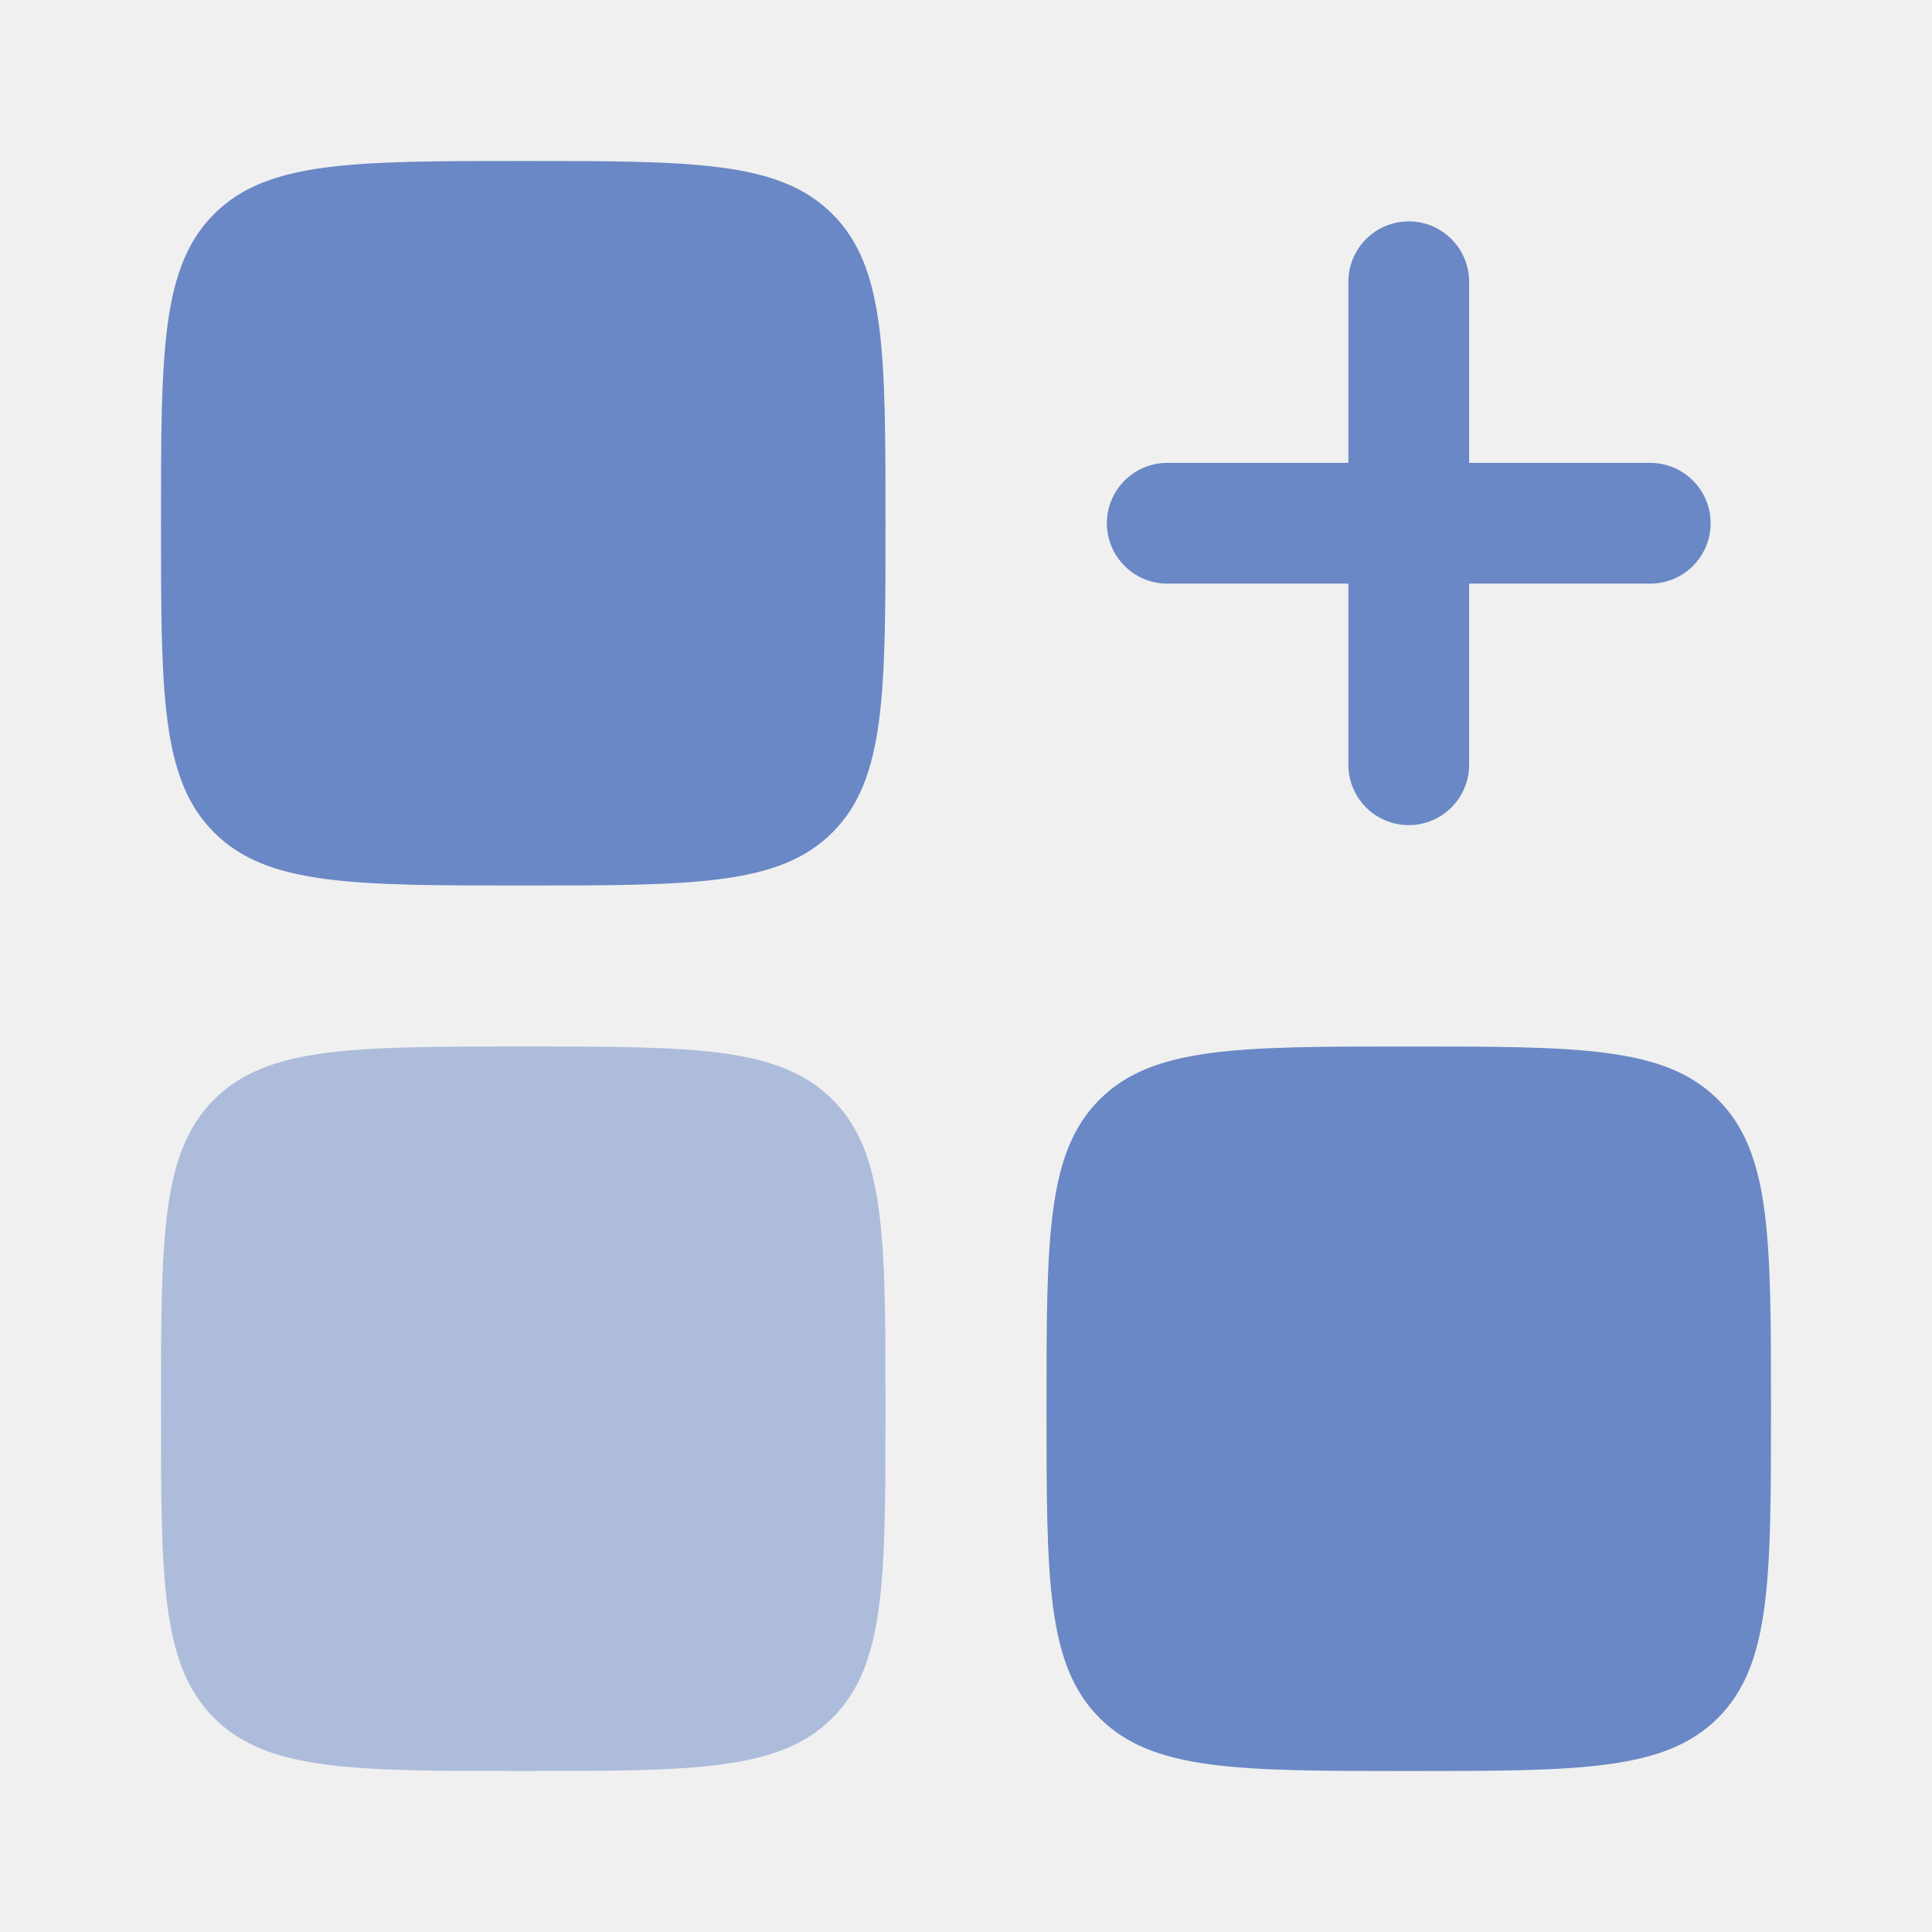
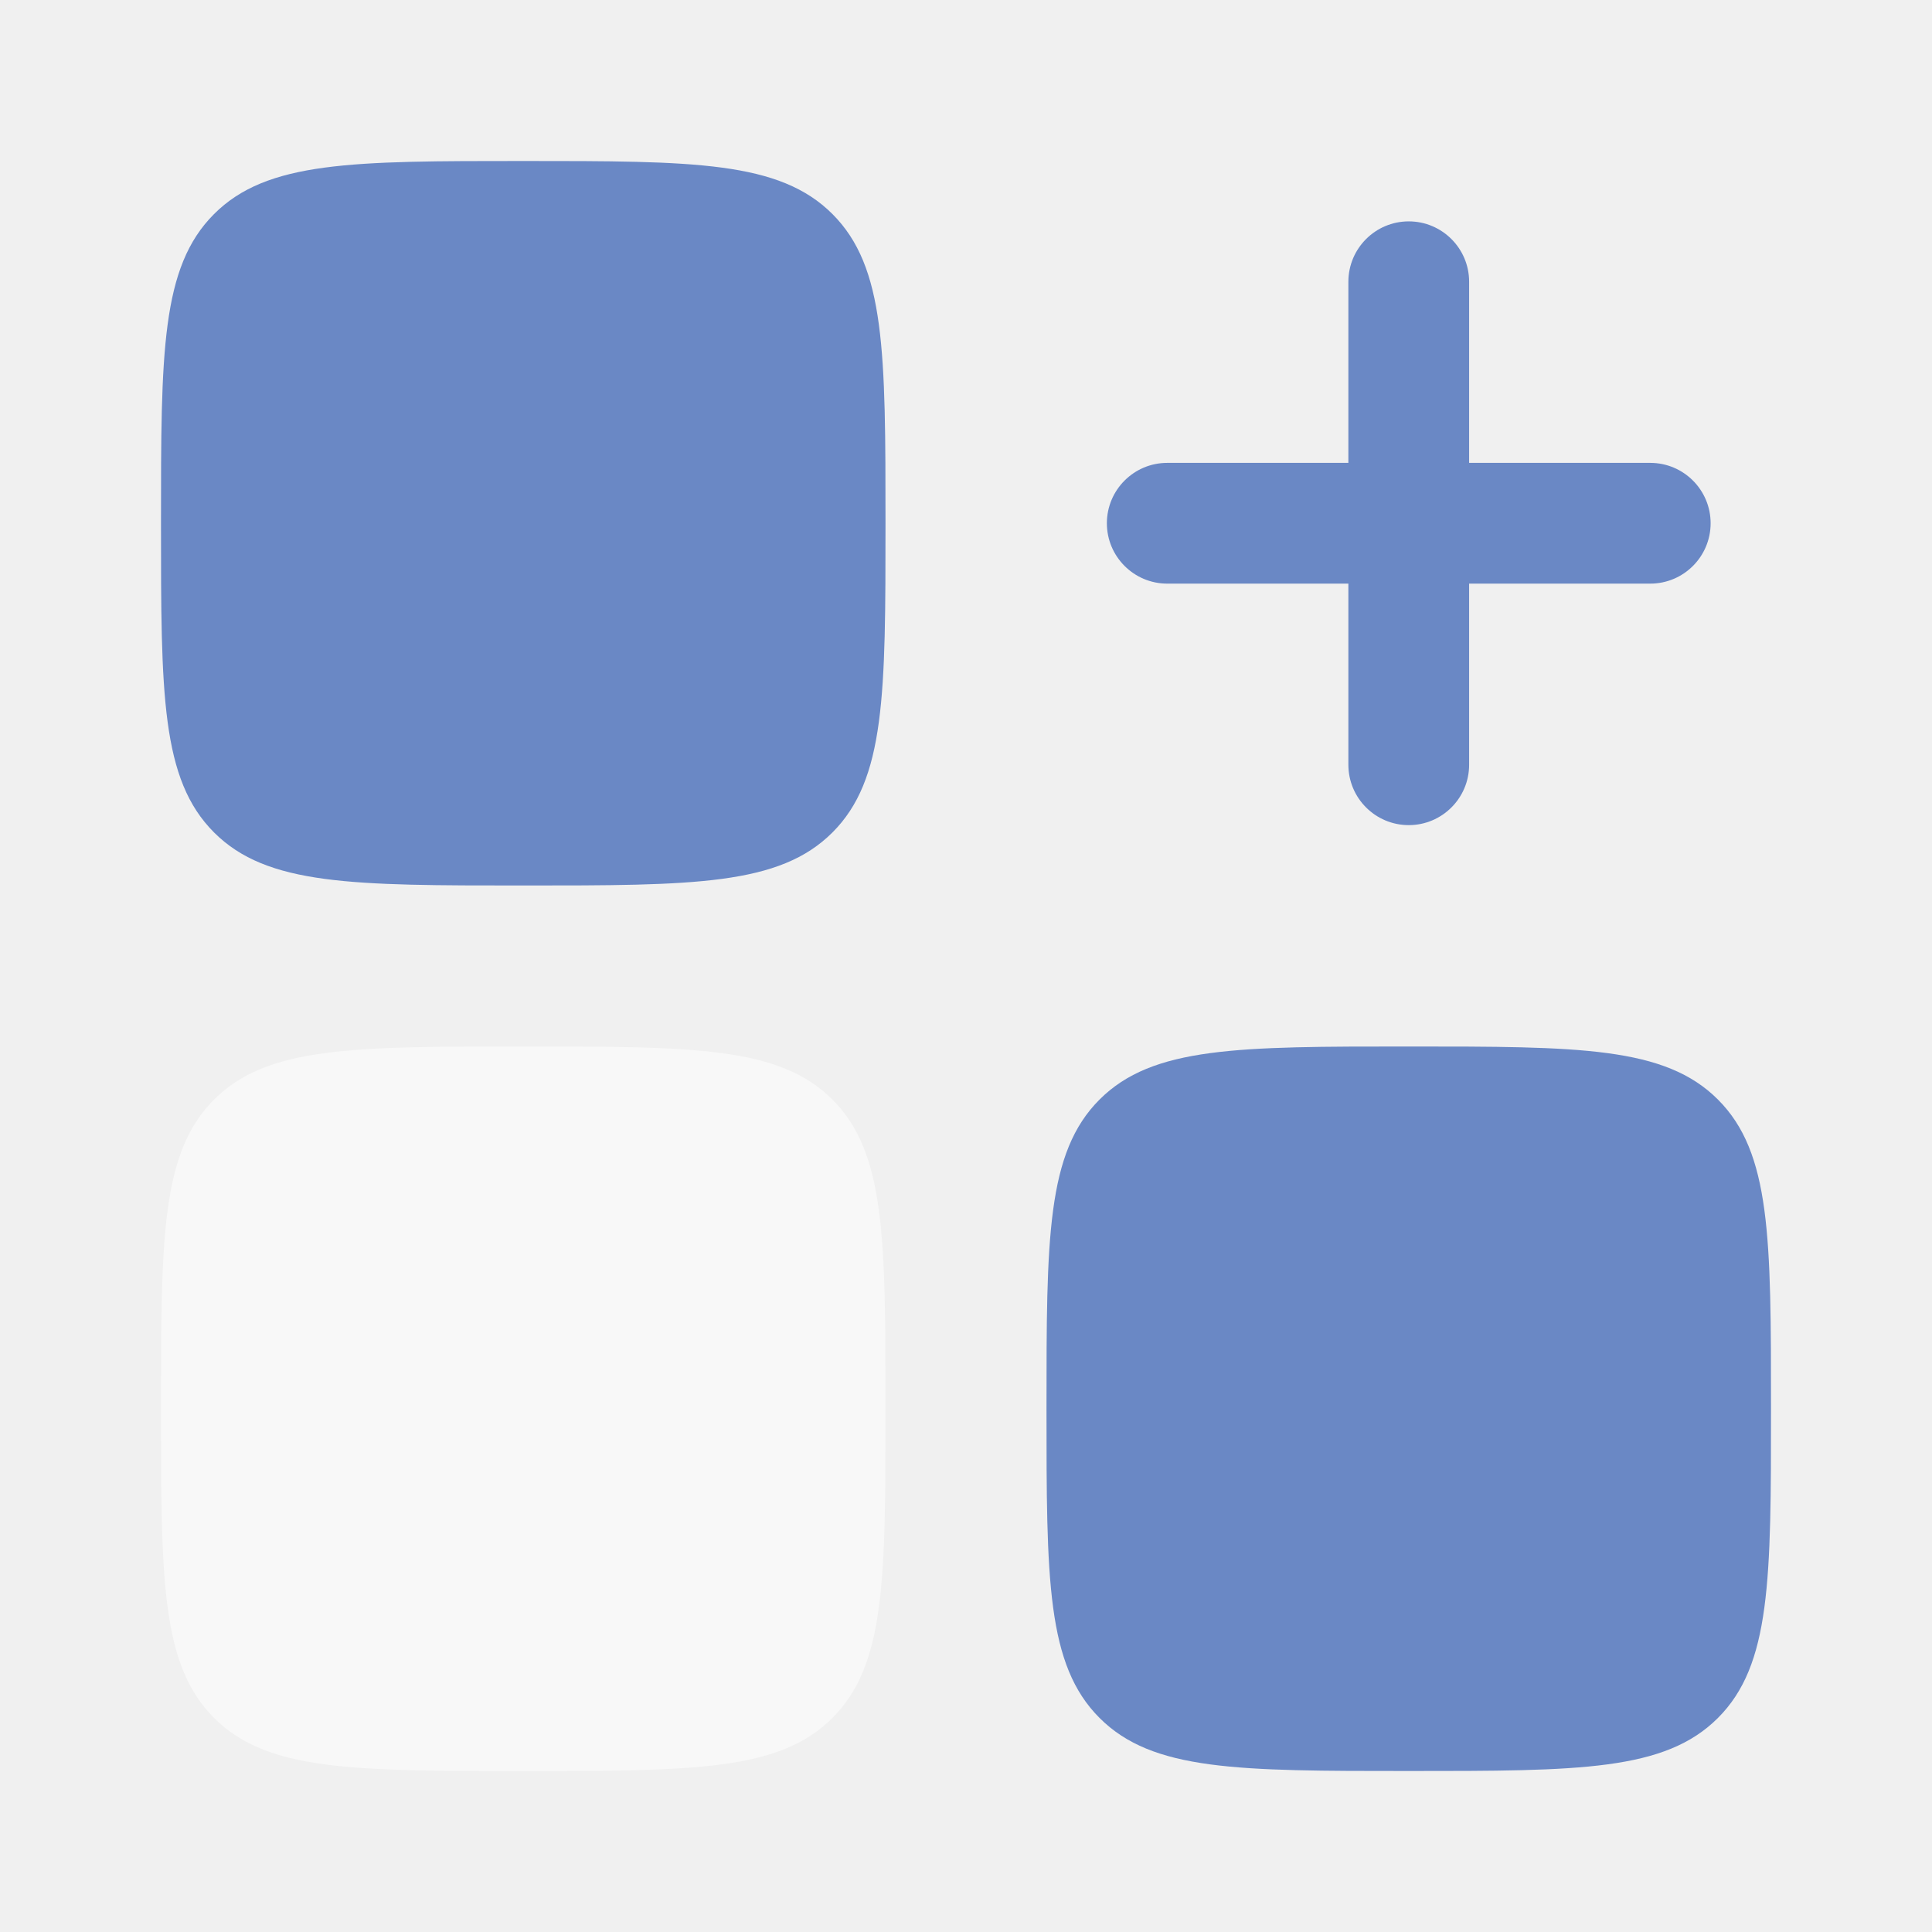
<svg xmlns="http://www.w3.org/2000/svg" width="800px" height="800px" viewBox="0 0 24 24" fill="none">
  <path fill-rule="evenodd" clip-rule="evenodd" d="M17.5 2.75C17.914 2.75 18.25 3.086 18.25 3.5V5.75H20.5C20.914 5.75 21.25 6.086 21.25 6.5C21.25 6.914 20.914 7.25 20.5 7.25H18.25V9.5C18.25 9.914 17.914 10.25 17.5 10.25C17.086 10.25 16.75 9.914 16.75 9.5V7.25H14.5C14.086 7.25 13.75 6.914 13.75 6.5C13.75 6.086 14.086 5.75 14.5 5.75H16.75V3.5C16.75 3.086 17.086 2.75 17.5 2.75Z" fill="#6a88c5" />
  <path d="M2 6.5C2 4.379 2 3.318 2.659 2.659C3.318 2 4.379 2 6.5 2C8.621 2 9.682 2 10.341 2.659C11 3.318 11 4.379 11 6.5C11 8.621 11 9.682 10.341 10.341C9.682 11 8.621 11 6.5 11C4.379 11 3.318 11 2.659 10.341C2 9.682 2 8.621 2 6.5Z" fill="#6a88c5" />
  <path d="M13 17.5C13 15.379 13 14.318 13.659 13.659C14.318 13 15.379 13 17.5 13C19.621 13 20.682 13 21.341 13.659C22 14.318 22 15.379 22 17.5C22 19.621 22 20.682 21.341 21.341C20.682 22 19.621 22 17.5 22C15.379 22 14.318 22 13.659 21.341C13 20.682 13 19.621 13 17.5Z" fill="#6a88c5" />
-   <path opacity="0.5" d="M2 17.5C2 15.379 2 14.318 2.659 13.659C3.318 13 4.379 13 6.5 13C8.621 13 9.682 13 10.341 13.659C11 14.318 11 15.379 11 17.5C11 19.621 11 20.682 10.341 21.341C9.682 22 8.621 22 6.5 22C4.379 22 3.318 22 2.659 21.341C2 20.682 2 19.621 2 17.5Z" fill="#6a88c5" />
+   <path opacity="0.5" d="M2 17.5C2 15.379 2 14.318 2.659 13.659C3.318 13 4.379 13 6.5 13C8.621 13 9.682 13 10.341 13.659C11 14.318 11 15.379 11 17.5C11 19.621 11 20.682 10.341 21.341C9.682 22 8.621 22 6.5 22C4.379 22 3.318 22 2.659 21.341C2 20.682 2 19.621 2 17.5Z" fill="#fff" />
</svg>
